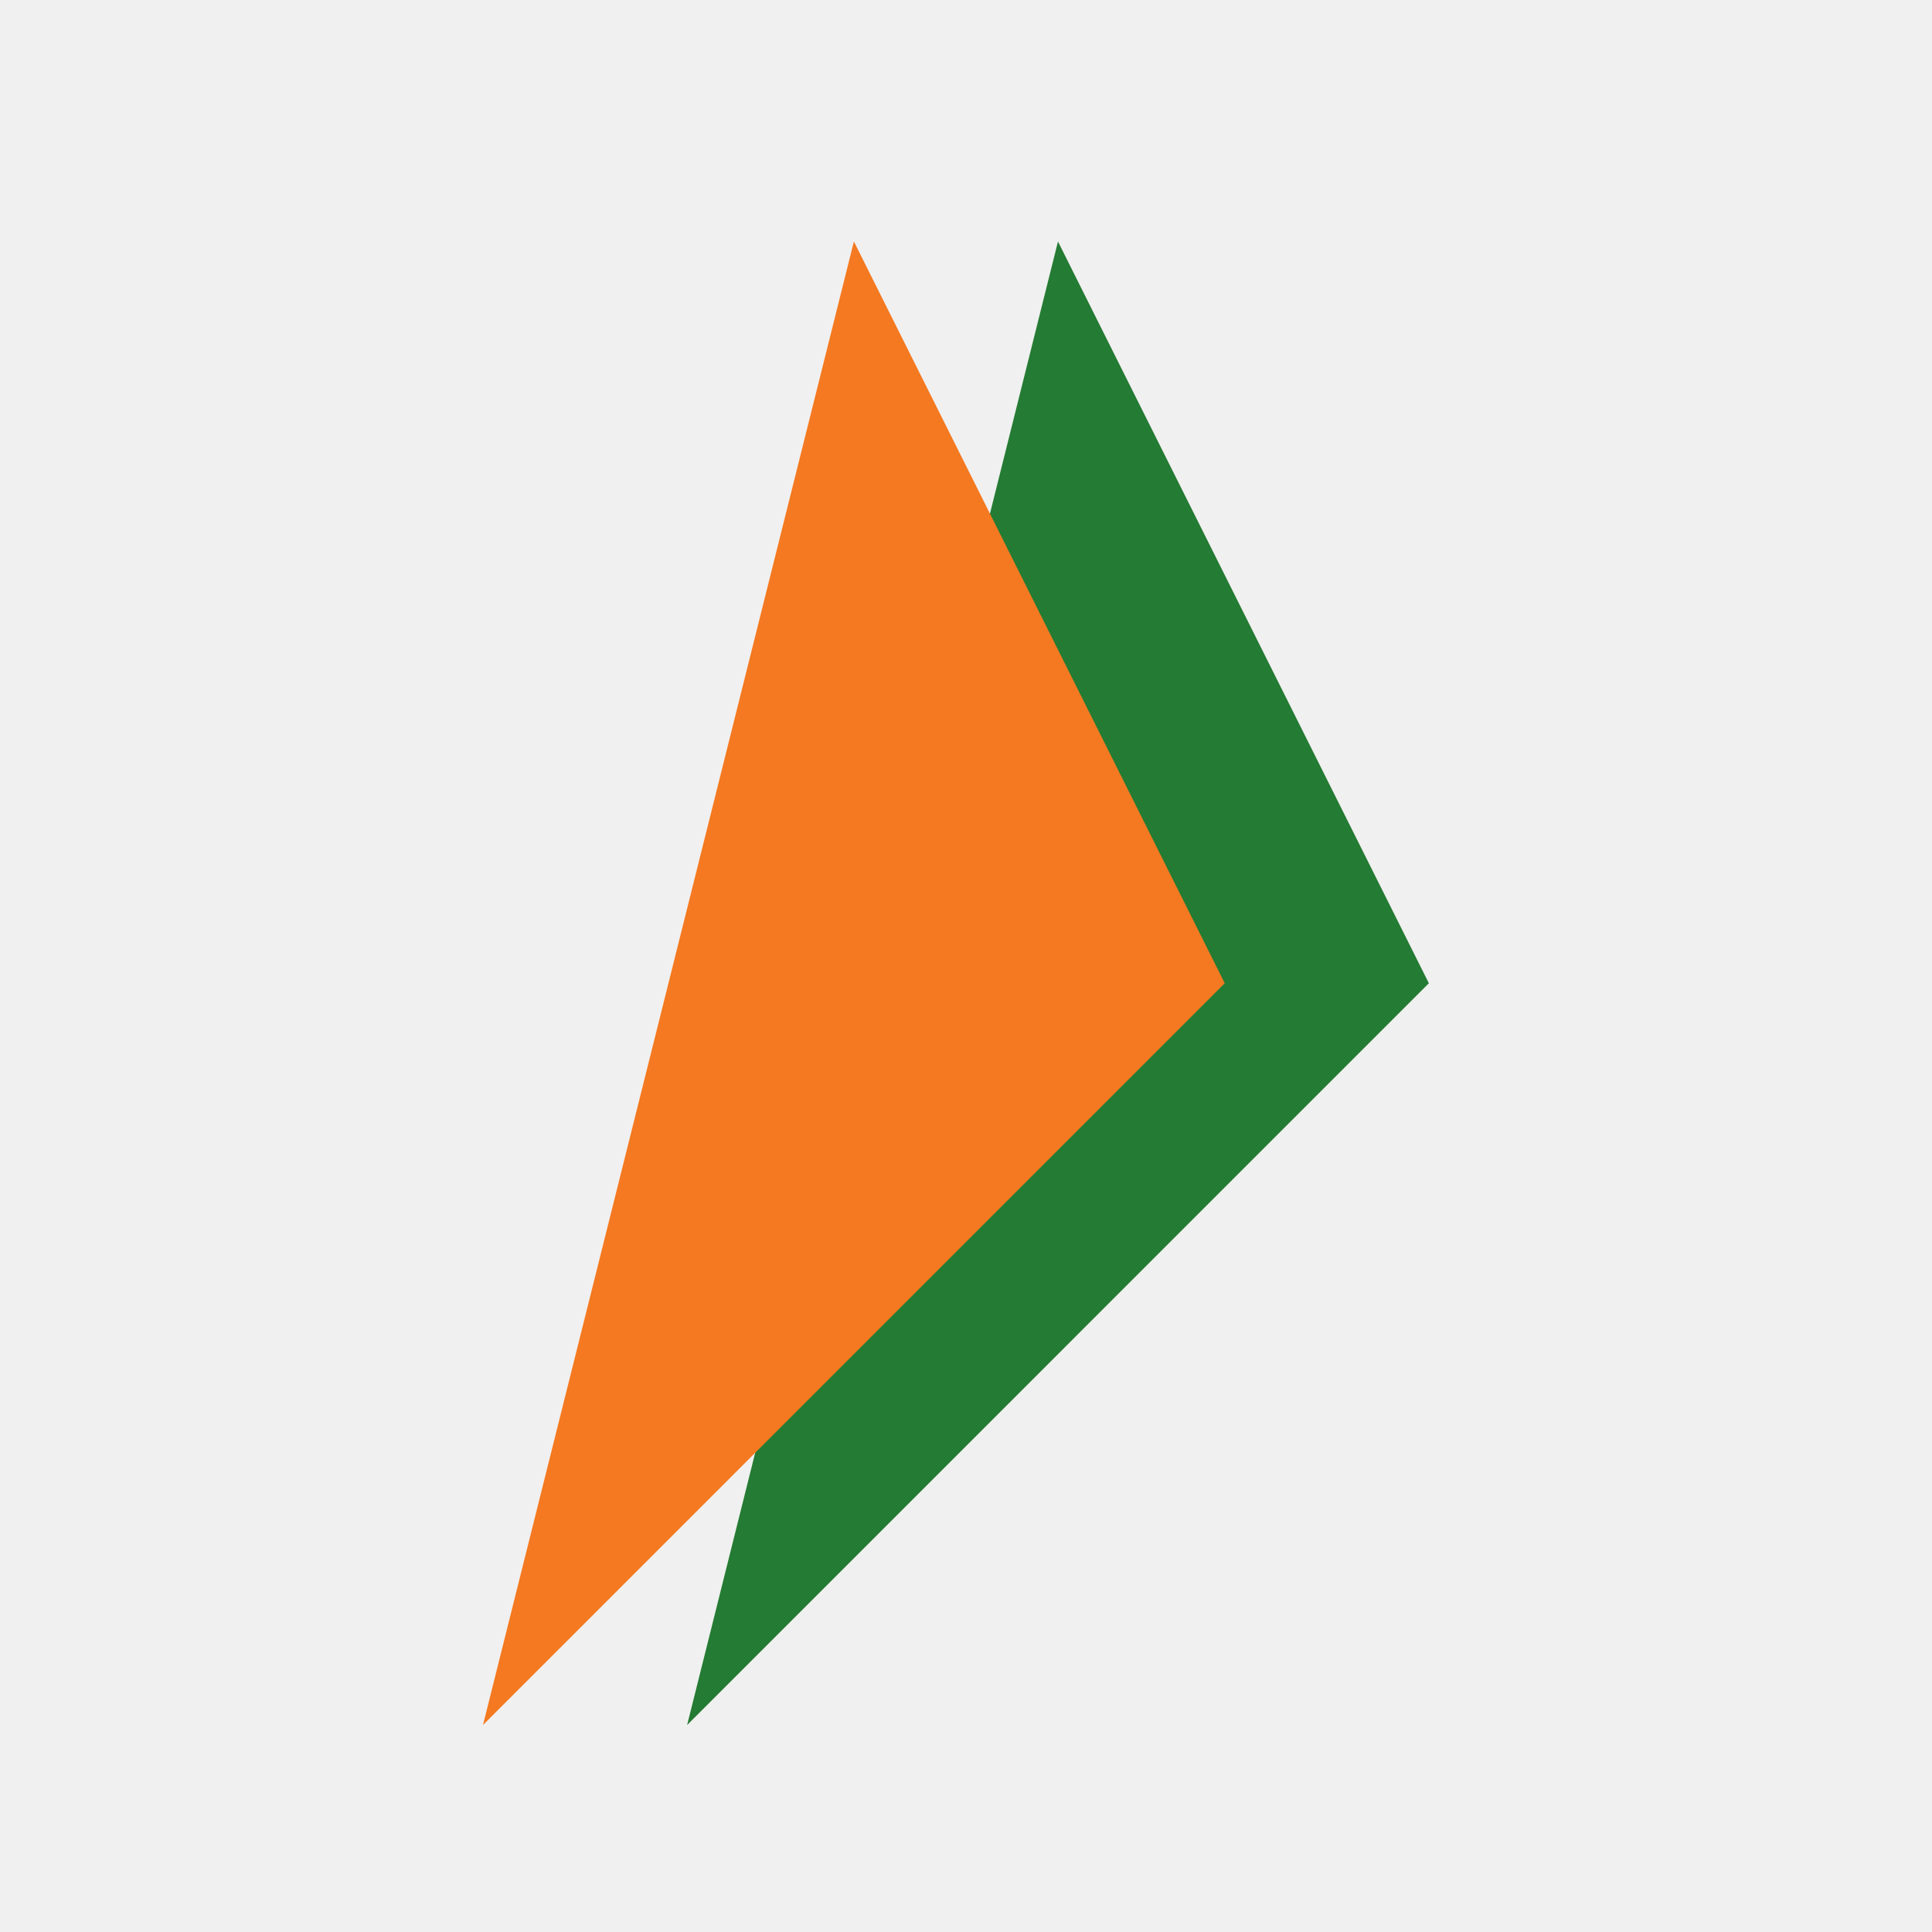
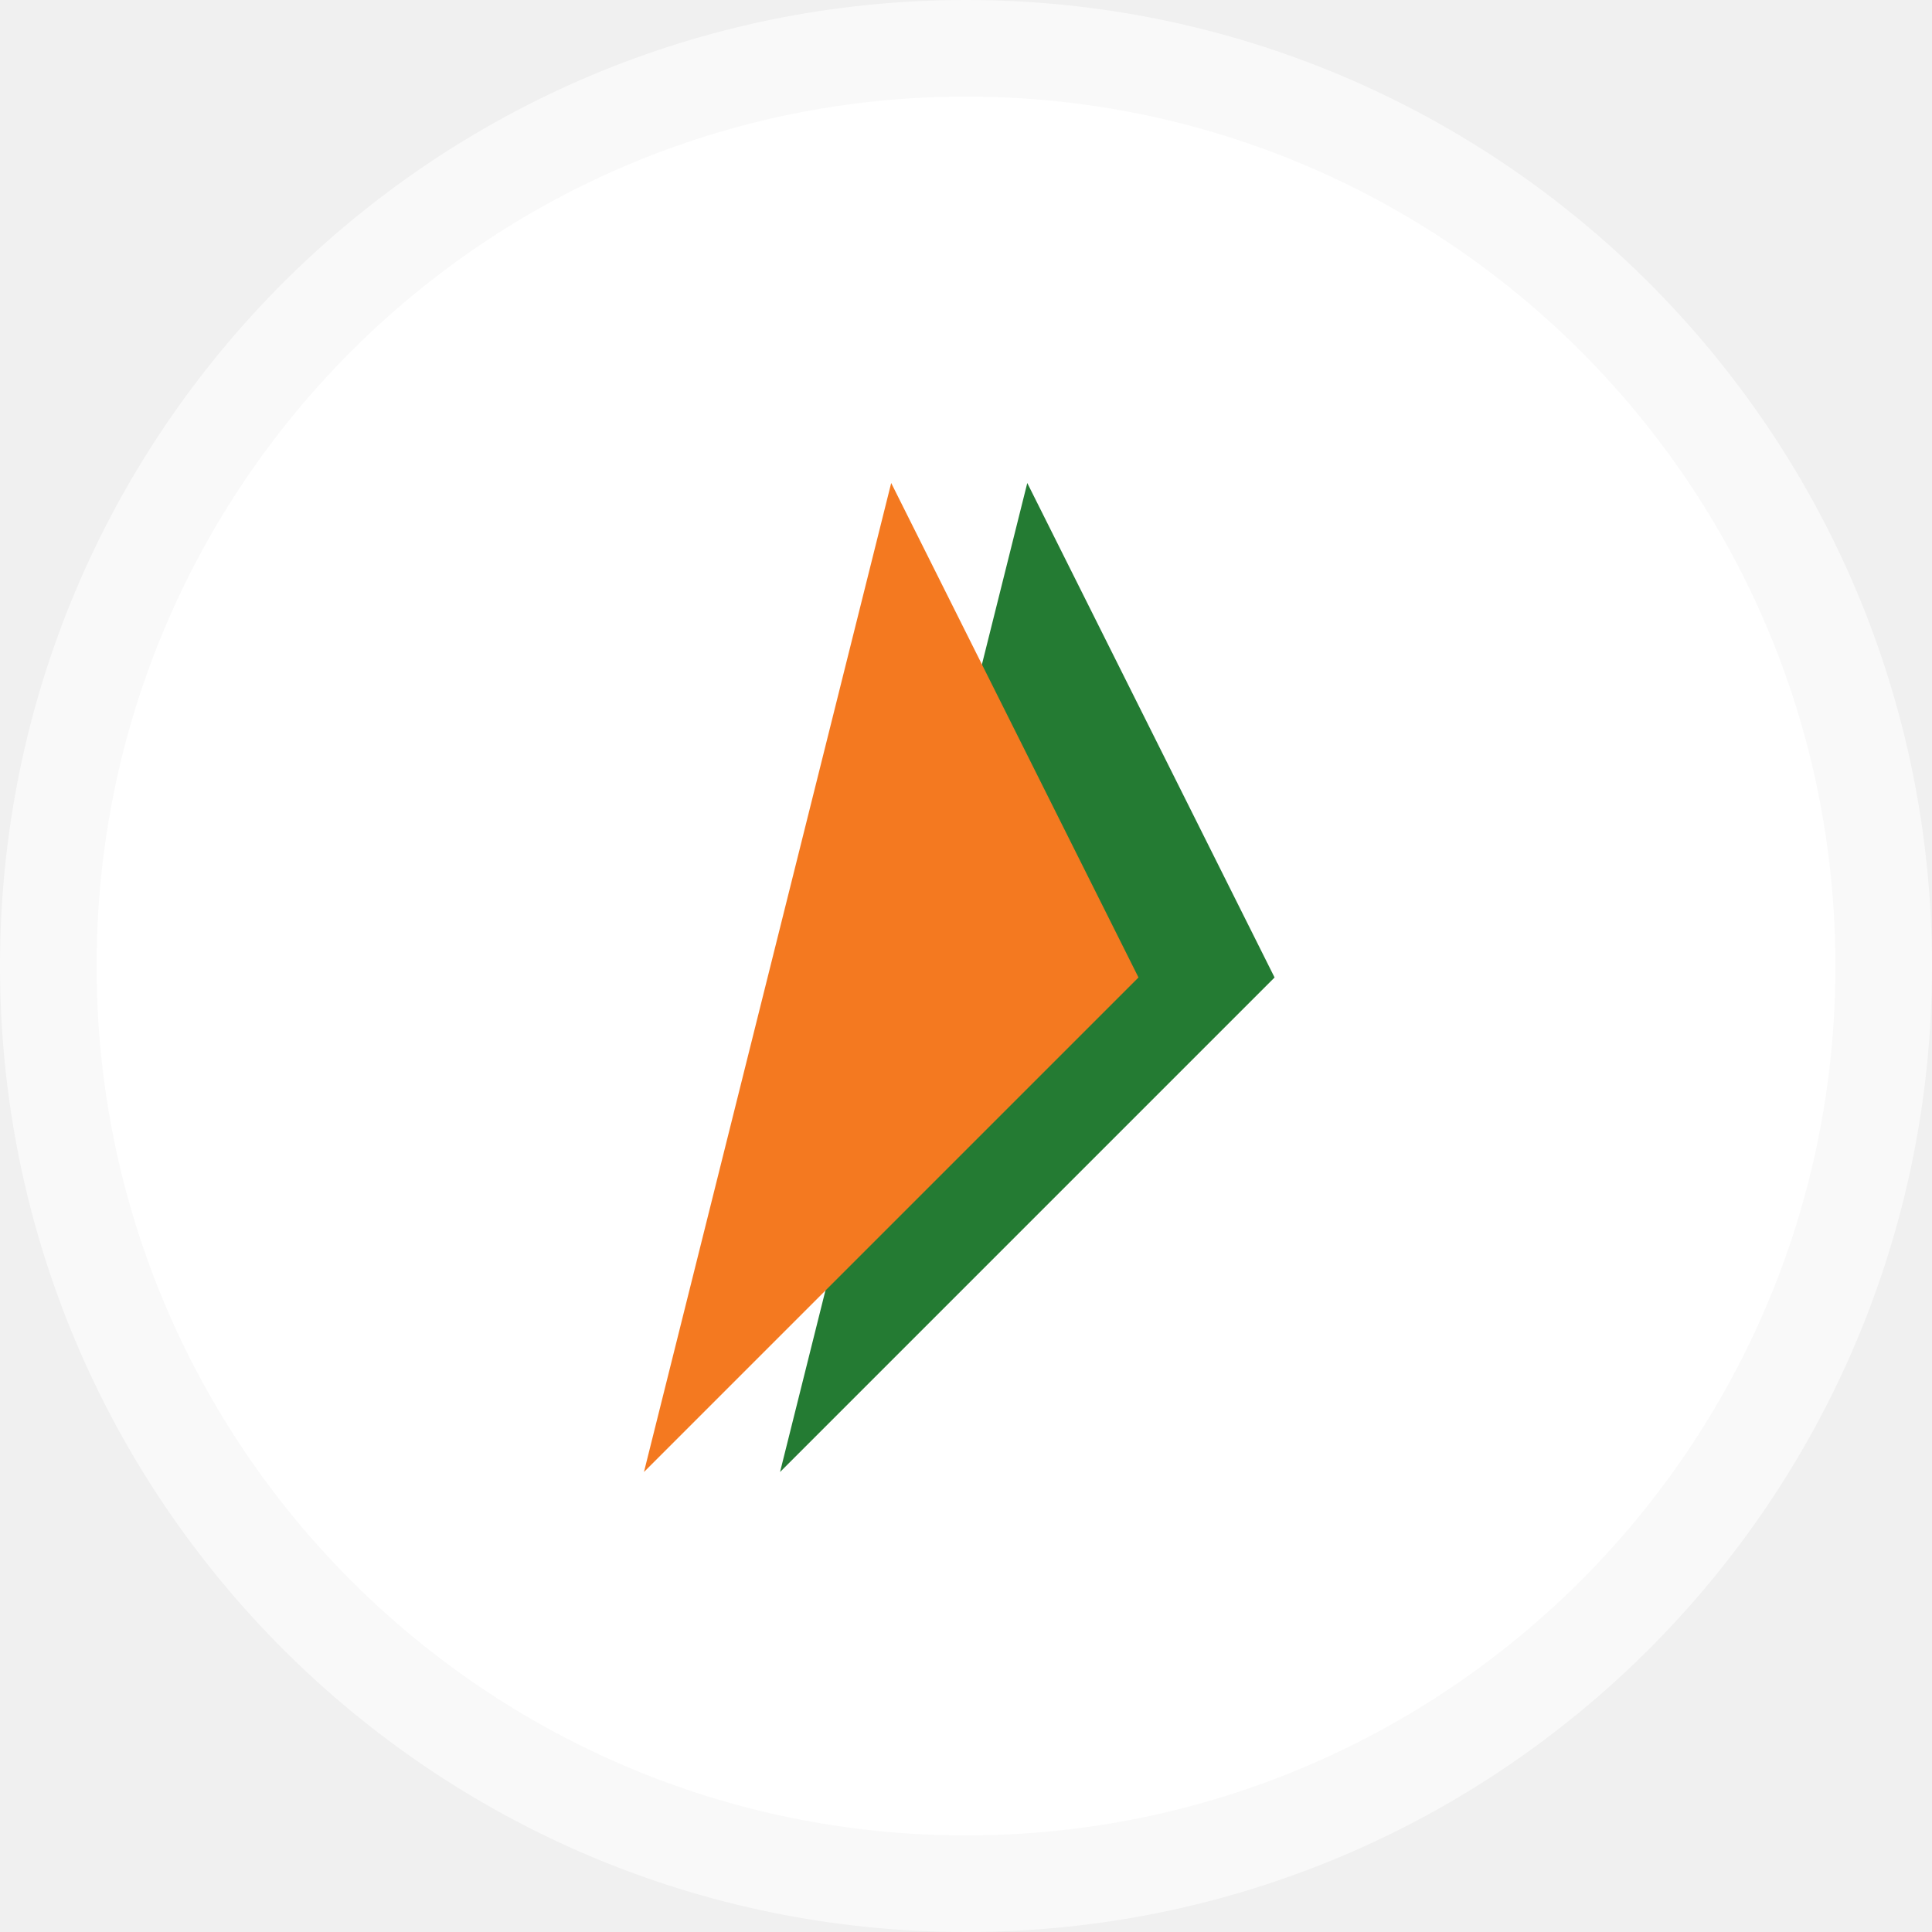
- <svg xmlns="http://www.w3.org/2000/svg" width="64" height="64" viewBox="0 0 64 64" fill="none">
-   <path d="M35.047 8L47.333 32.571L22.762 57.143L35.047 8Z" fill="#247B33" />
-   <path d="M28.286 8L40.571 32.571L16 57.143L28.286 8Z" fill="#F47920" />
+ <svg xmlns="http://www.w3.org/2000/svg" width="32" height="32" viewBox="0 0 32 32" fill="none">
+   <path d="M0 16C0 7.163 7.163 0 16 0V0C24.837 0 32 7.163 32 16V16C32 24.837 24.837 32 16 32V32C7.163 32 0 24.837 0 16V16Z" fill="white" fill-opacity="0.6" />
+   <path d="M1.6 16C1.6 8.047 8.047 1.6 16 1.6V1.6C23.953 1.6 30.4 8.047 30.4 16V16C30.4 23.953 23.953 30.4 16 30.4V30.4C8.047 30.4 1.6 23.953 1.6 16V16Z" fill="white" />
+   <path d="M17.015 8L21.111 16.19L12.92 24.381L17.015 8Z" fill="#247B33" />
+   <path d="M14.761 8L18.857 16.19L10.666 24.381L14.761 8Z" fill="#F47920" />
</svg>
